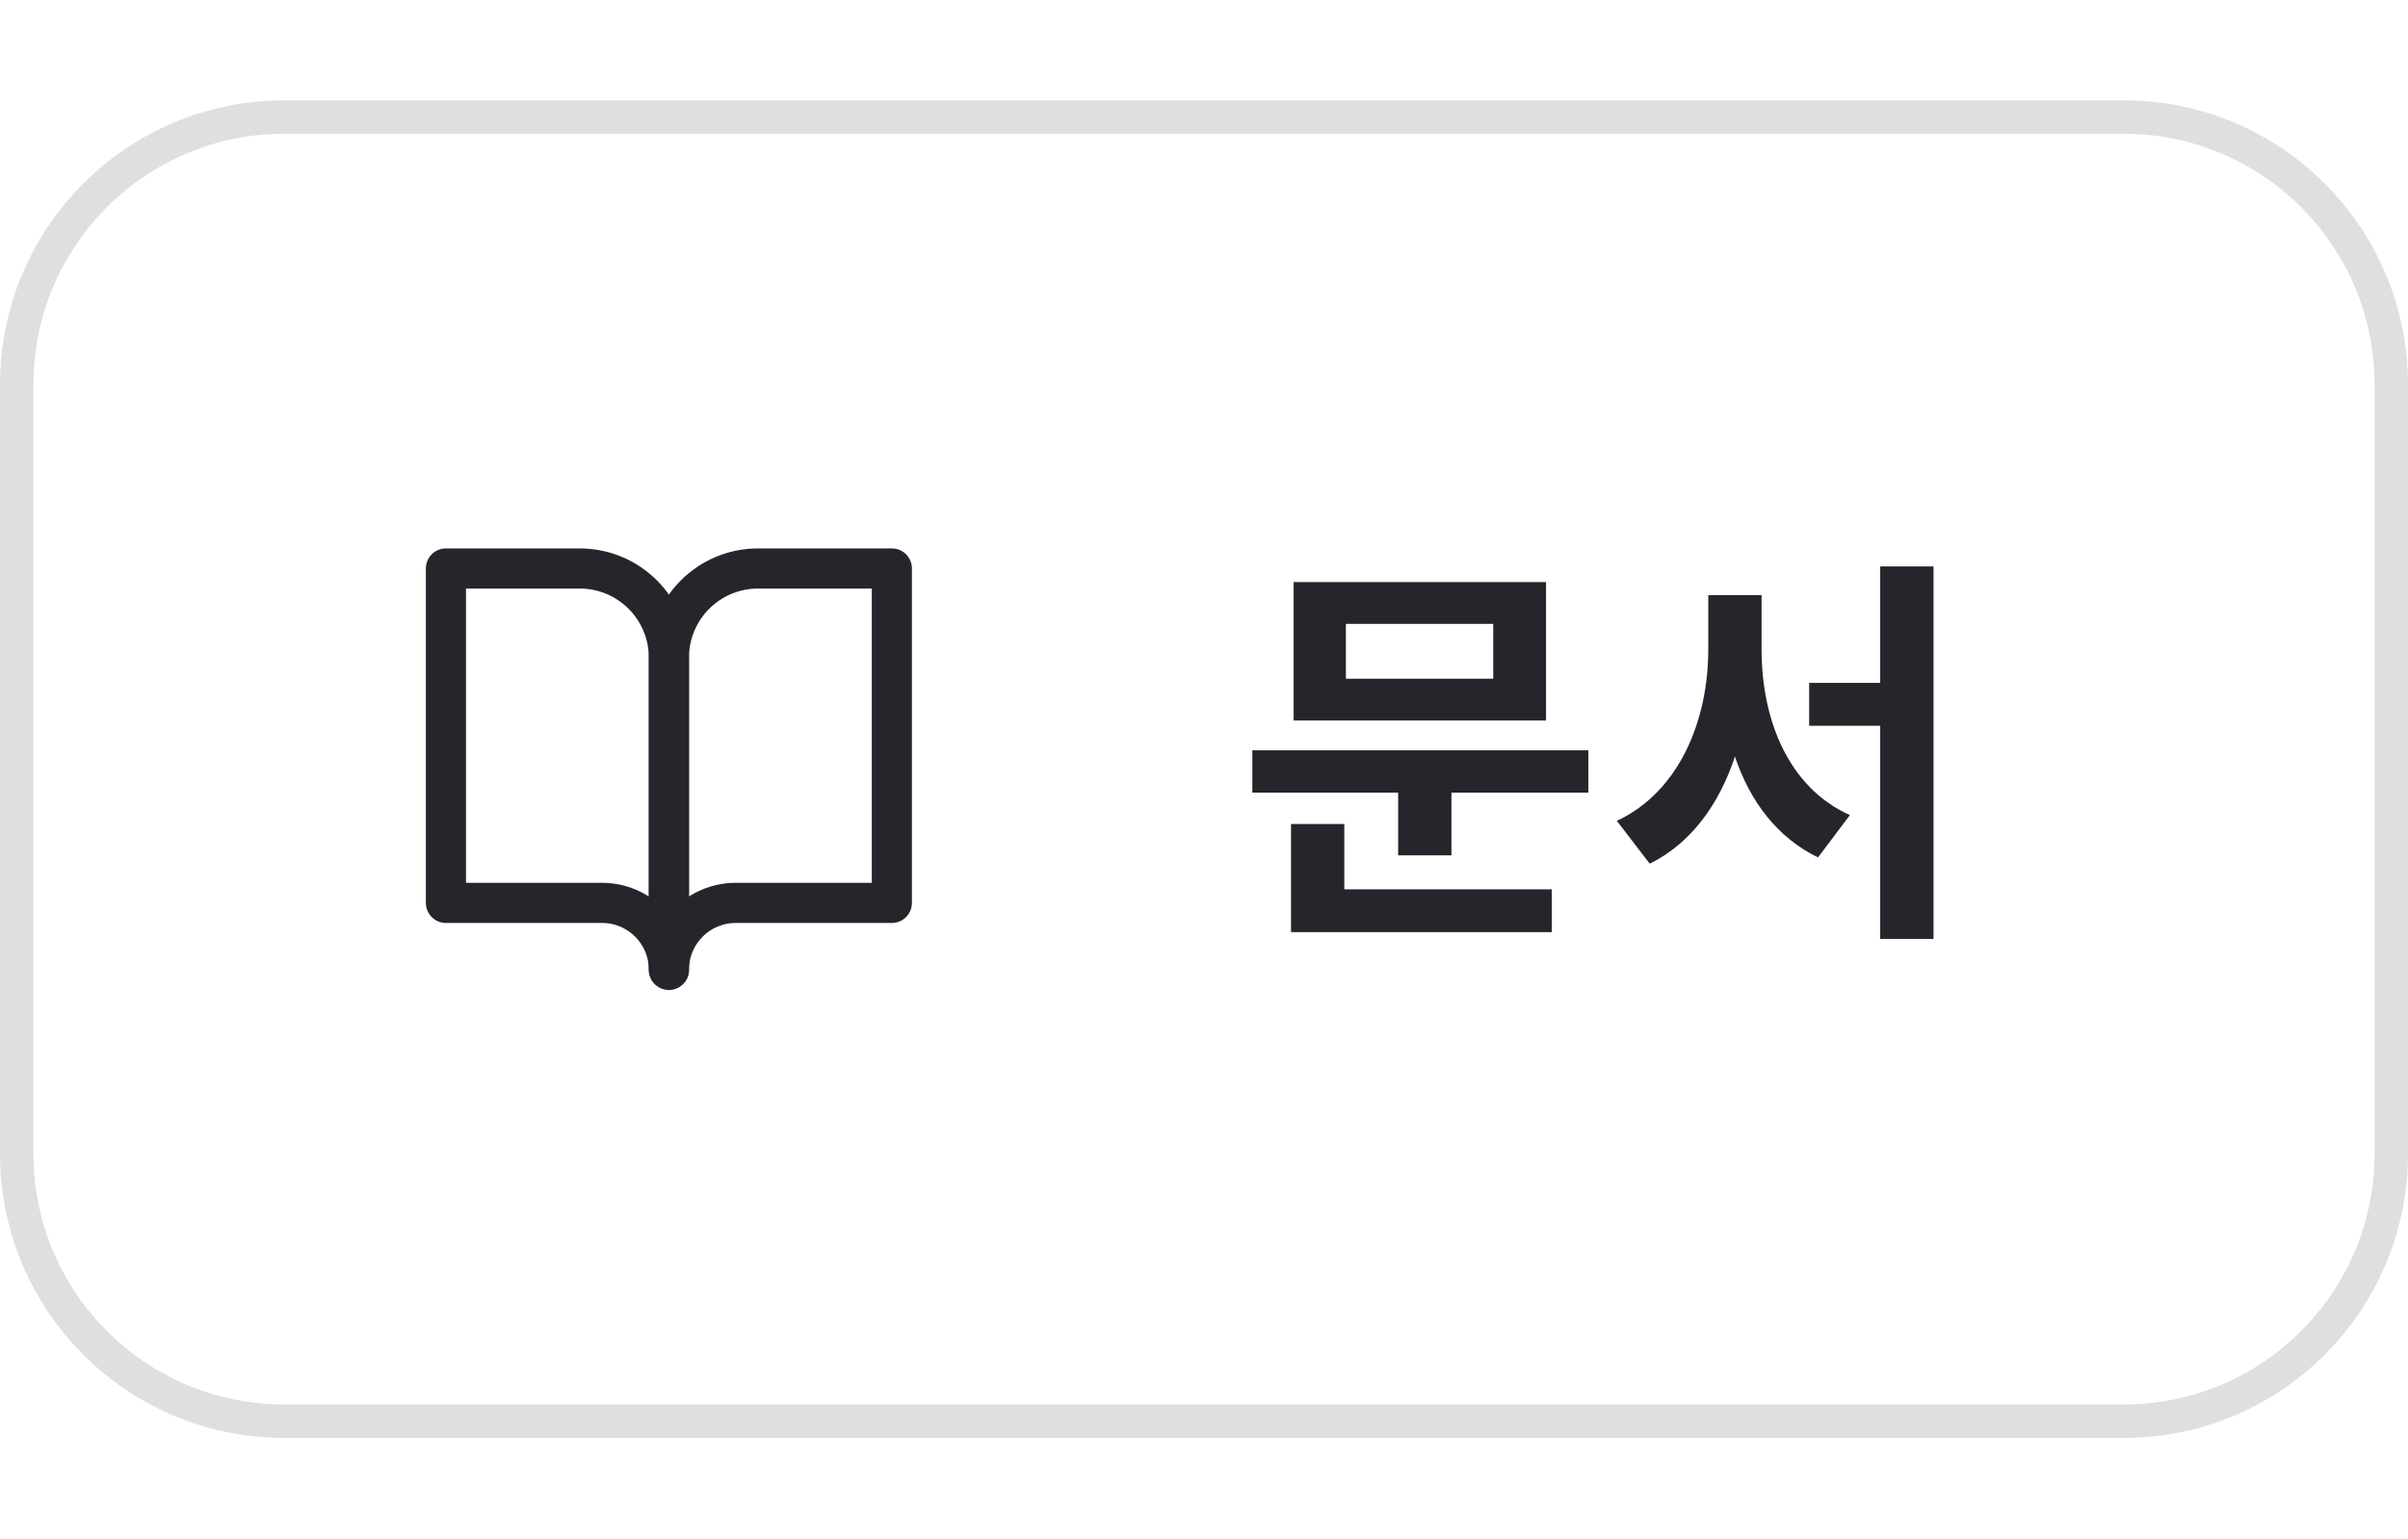
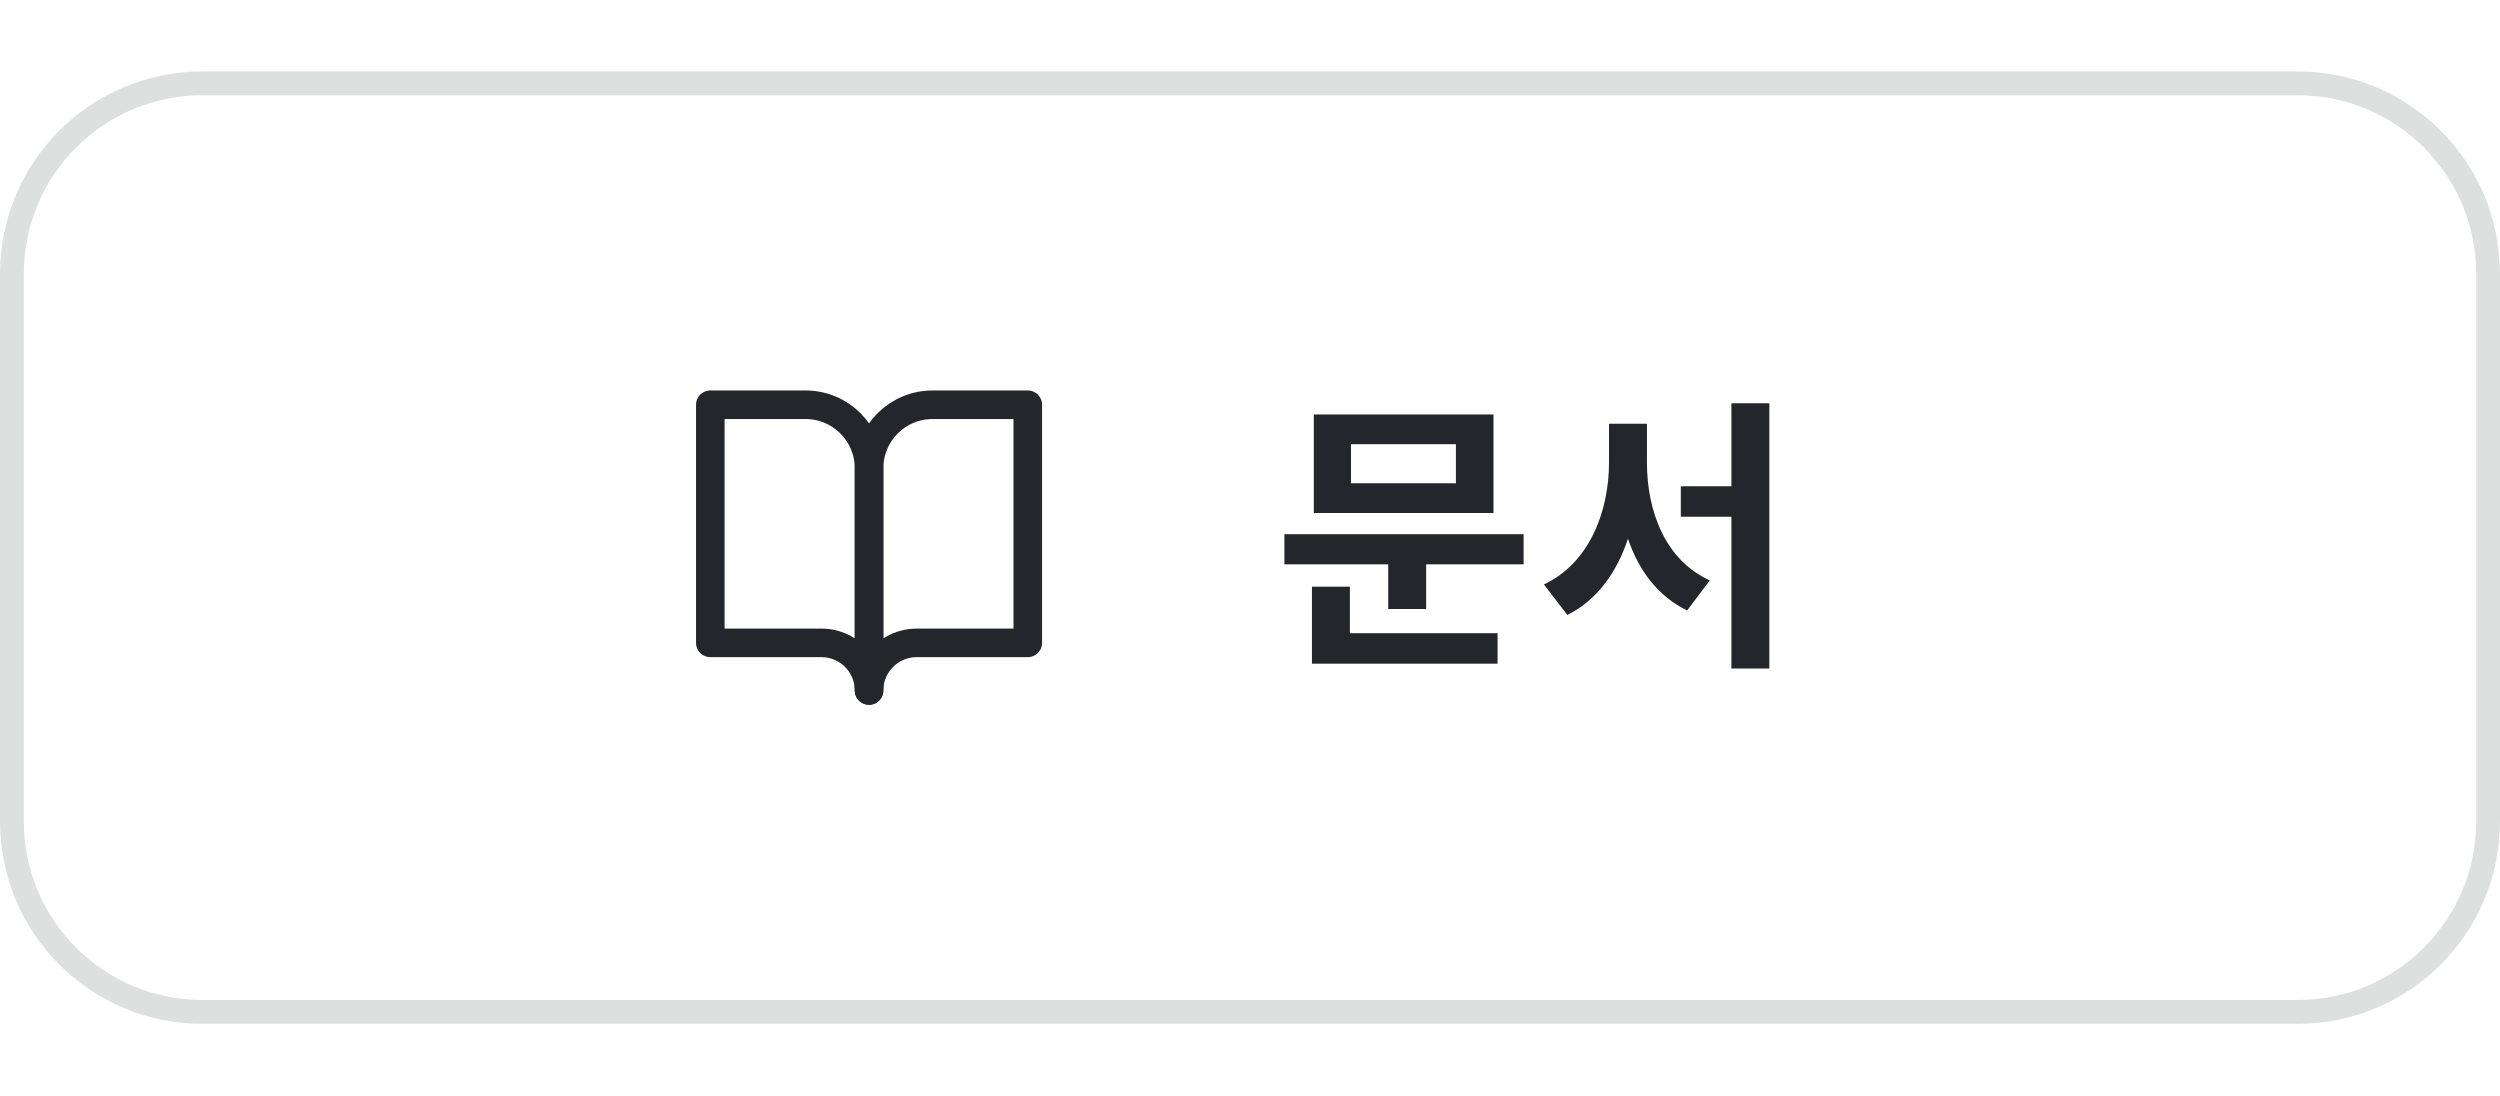
- <svg xmlns="http://www.w3.org/2000/svg" width="72" height="46" viewBox="0 0 72 46" role="img" aria-label="문서">
-   <rect x="0.5" y="3.5" width="71" height="39" rx="8" fill="none" stroke="#DEDFDF" />
-   <g transform="translate(12 15) scale(.666667)" fill="none" stroke="#24262B" stroke-width="1.8" stroke-linecap="round" stroke-linejoin="round">
+ <svg xmlns="http://www.w3.org/2000/svg" width="105" height="46" viewBox="0 0 105 46" role="img" aria-label="문서">
+   <rect x="0.5" y="3.5" width="104" height="39" rx="8" fill="none" stroke="#DEDFDF" />
+   <g transform="translate(28.5 15) scale(.666667)" fill="none" stroke="#24262B" stroke-width="1.8" stroke-linecap="round" stroke-linejoin="round">
    <path d="M2 3h6a4 4 0 0 1 4 4v14a3 3 0 0 0-3-3H2z" />
    <path d="M22 3h-6a4 4 0 0 0-4 4v14a3 3 0 0 1 3-3h7z" />
  </g>
-   <text x="48" y="27" text-anchor="middle" fill="#24262B" font-family="-apple-system, BlinkMacSystemFont, 'Segoe UI', 'PingFang SC', 'Microsoft YaHei', sans-serif" font-size="12" font-weight="600">문서</text>
+   <text x="64.5" y="27" text-anchor="middle" fill="#24262B" font-family="-apple-system, BlinkMacSystemFont, 'Segoe UI', 'PingFang SC', 'Microsoft YaHei', sans-serif" font-size="12" font-weight="600">문서</text>
</svg>
